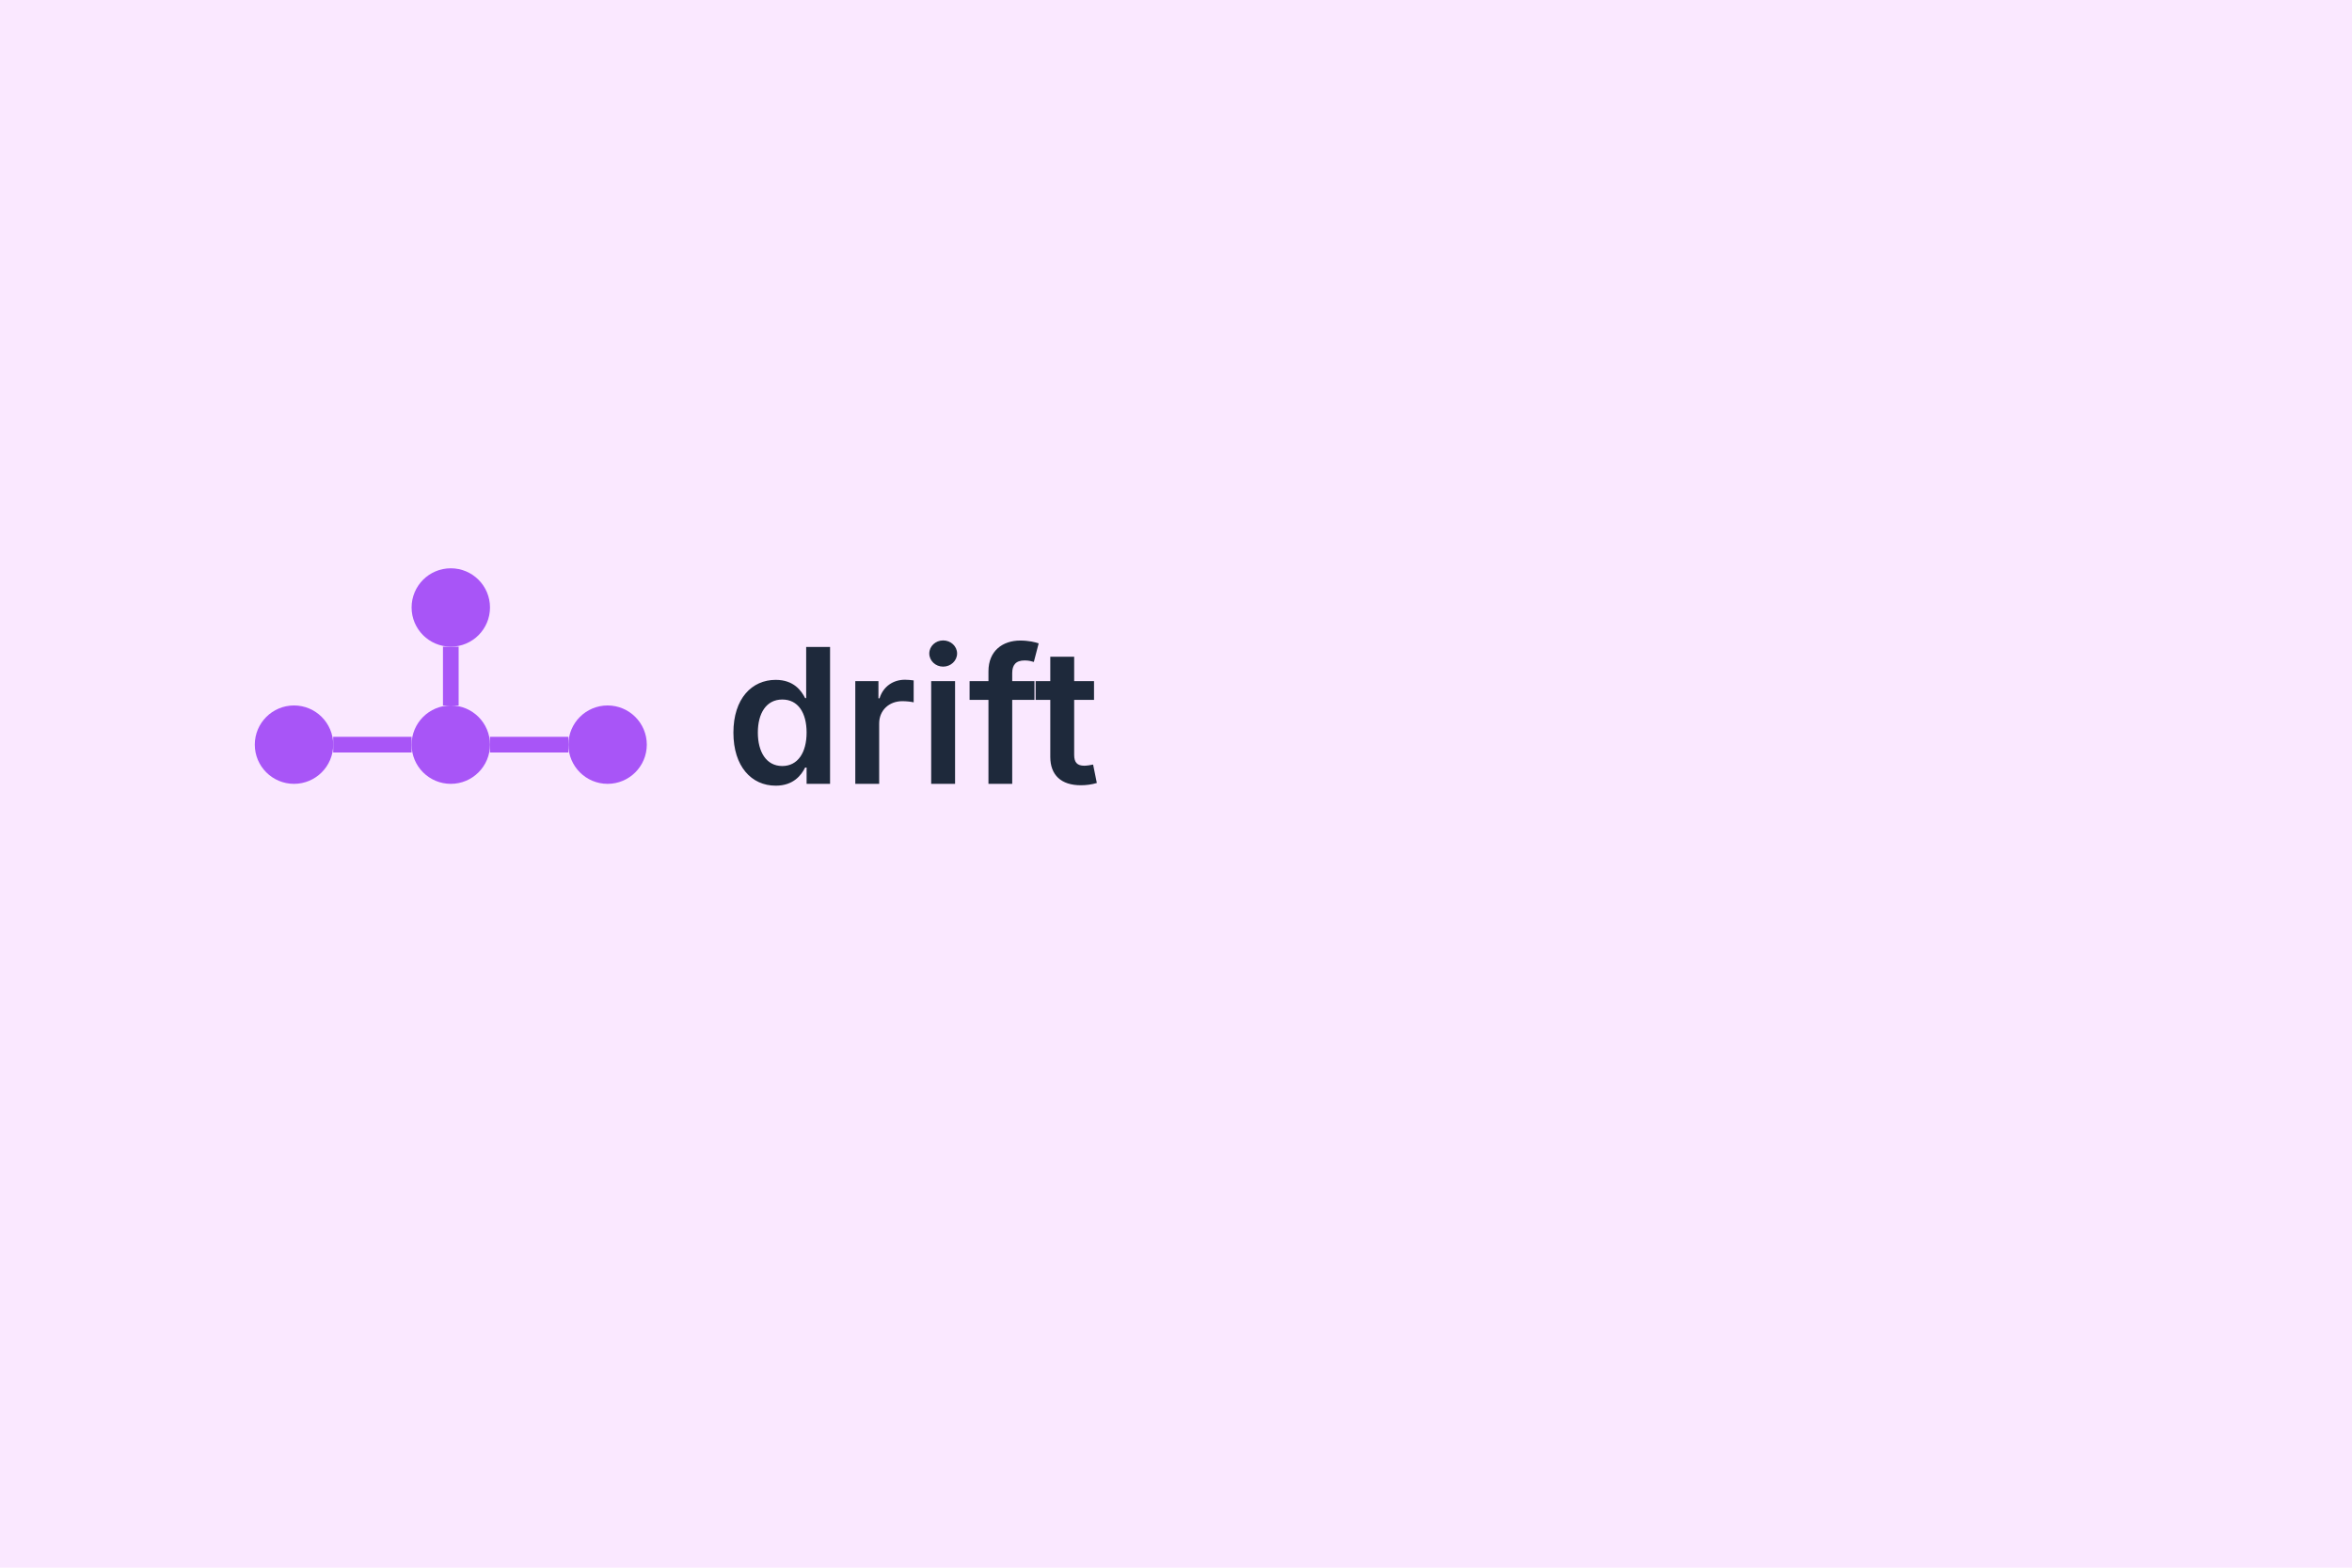
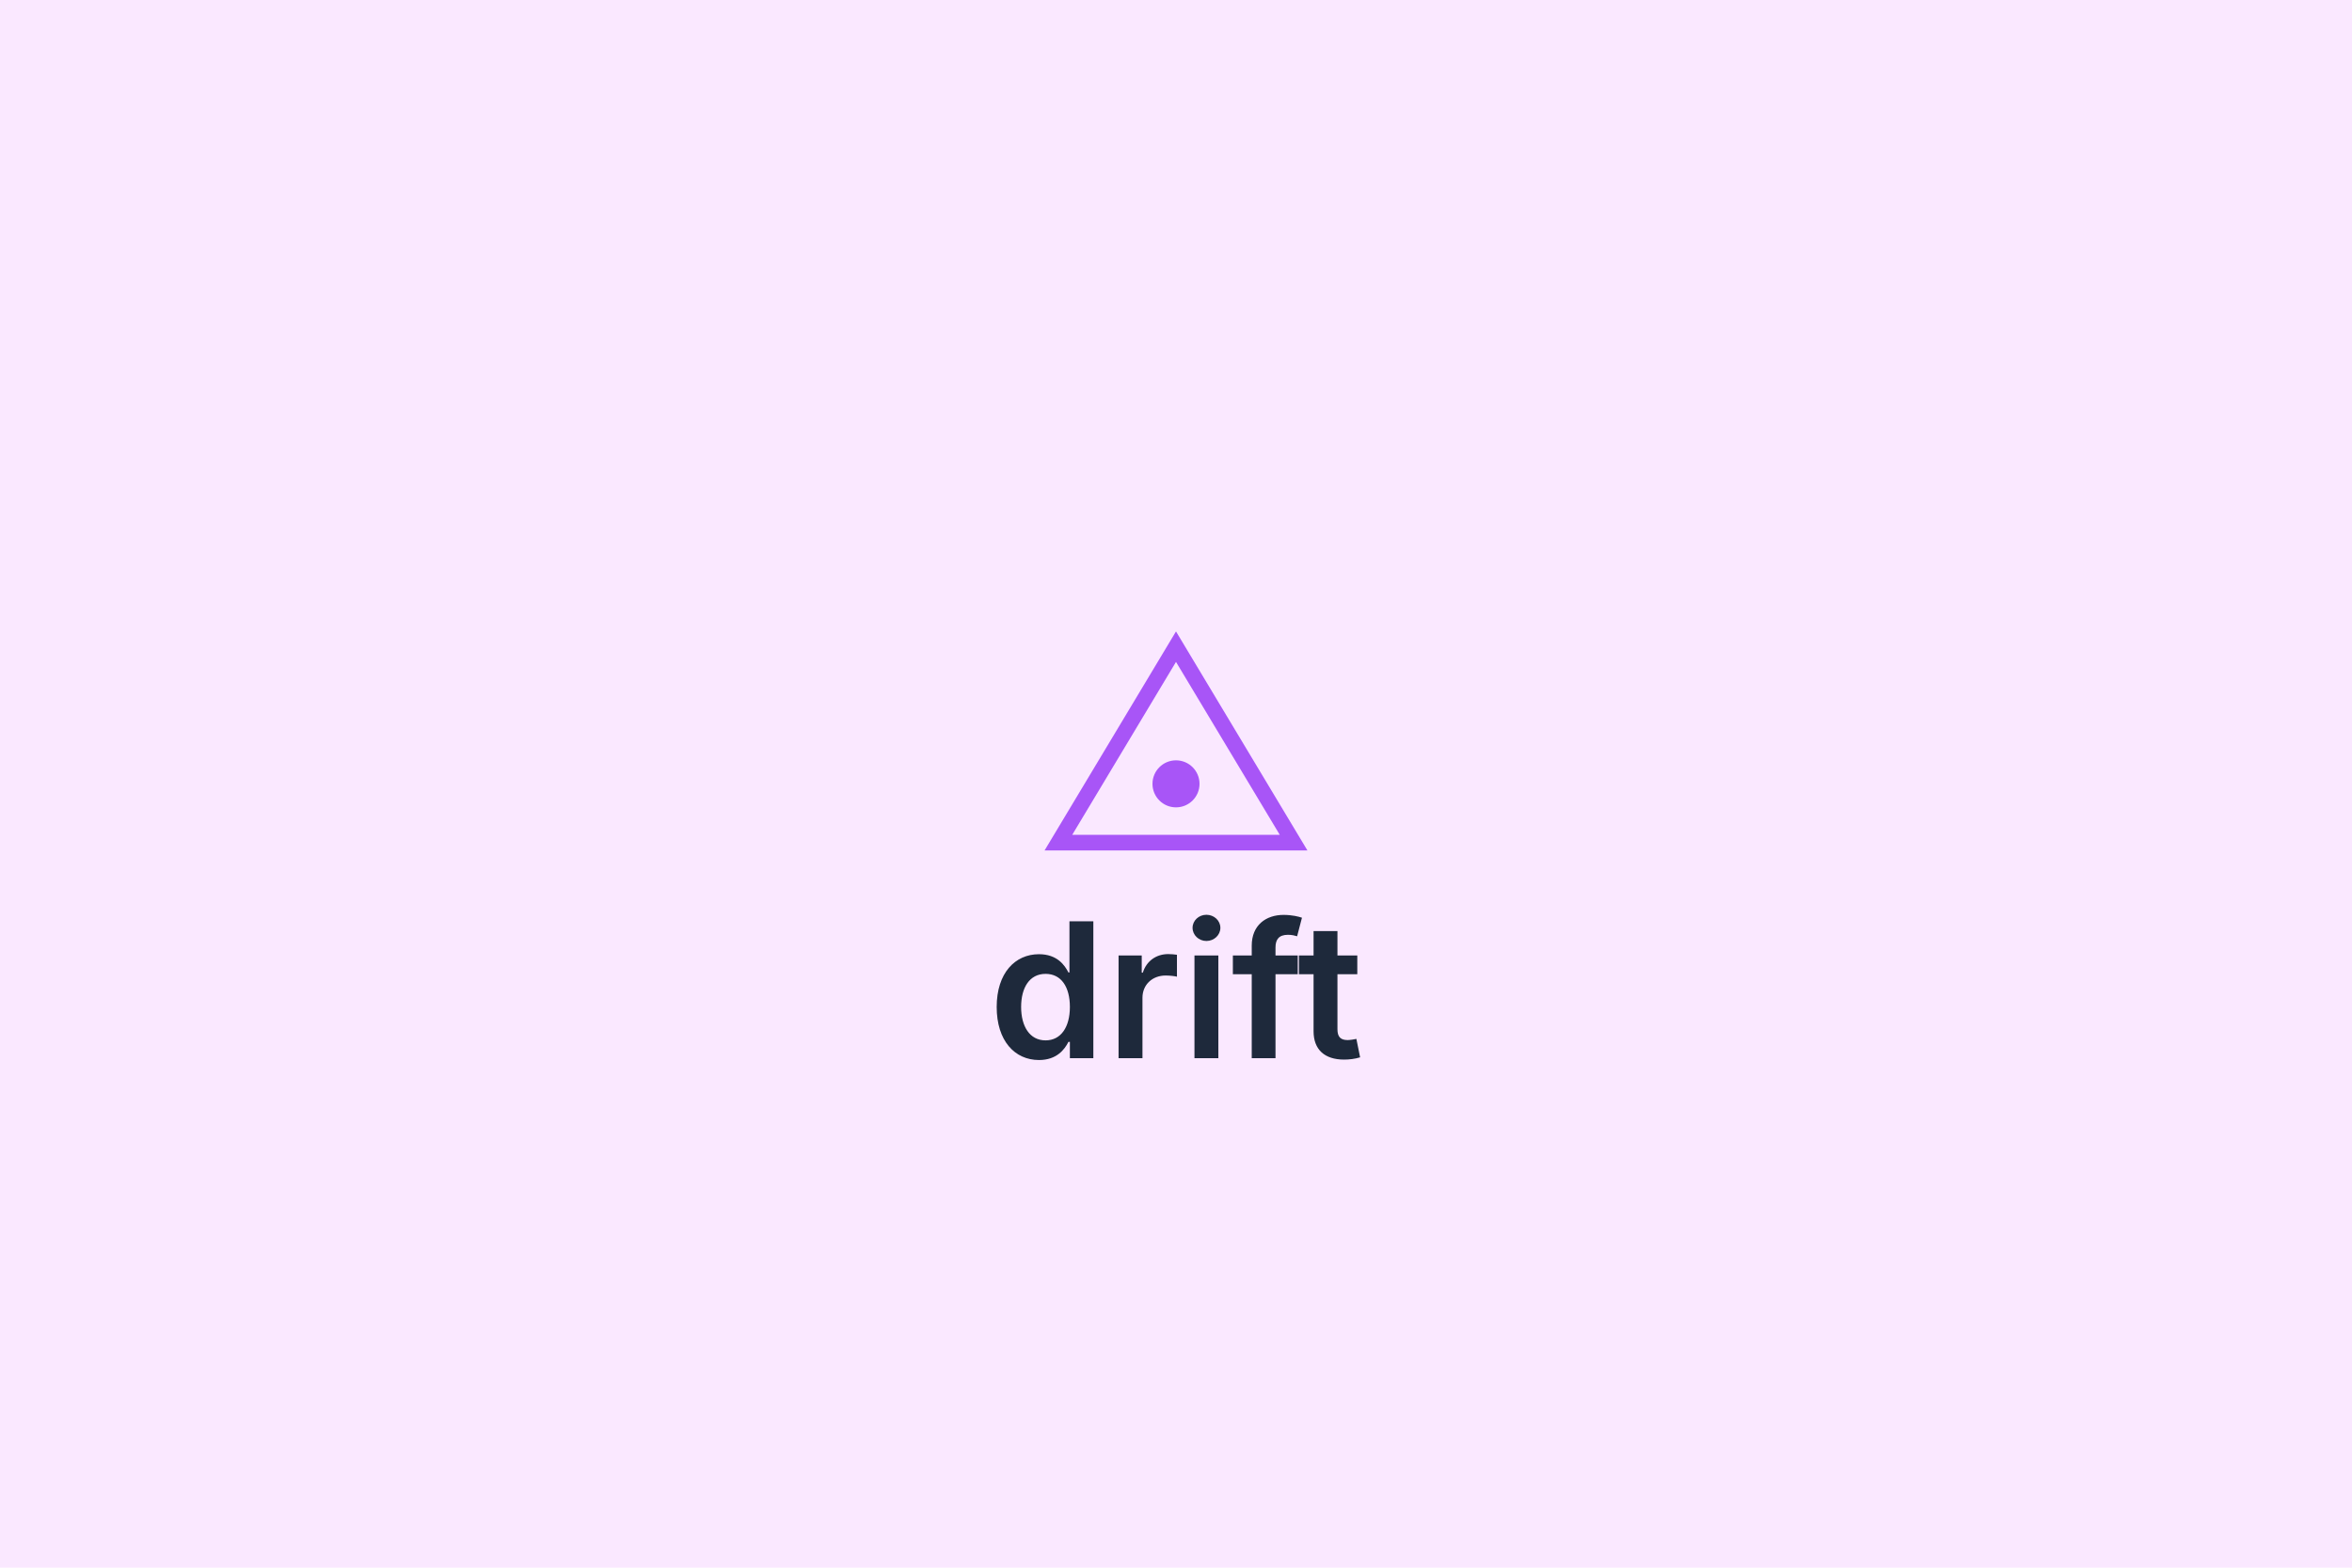
<svg xmlns="http://www.w3.org/2000/svg" width="600" height="400" viewBox="0 0 600 400">
  <rect width="600" height="400" fill="#fae8ff" />
-   <circle cx="75" cy="190" r="10" fill="#a855f7" />
-   <line x1="85" y1="190" x2="105" y2="190" stroke="#a855f7" stroke-width="4" />
-   <circle cx="115" cy="190" r="10" fill="#a855f7" />
-   <line x1="115" y1="180" x2="115" y2="165" stroke="#a855f7" stroke-width="4" />
-   <circle cx="115" cy="155" r="10" fill="#a855f7" />
-   <line x1="125" y1="190" x2="145" y2="190" stroke="#a855f7" stroke-width="4" />
-   <circle cx="155" cy="190" r="10" fill="#a855f7" />
-   <text x="185" y="200" font-family="'Inter', 'SF Pro Display', -apple-system, sans-serif" font-size="48" font-weight="600" fill="#1e293b" text-anchor="start">drift</text>
+   <polygon points="300,165 330,215 270,215" fill="none" stroke="#a855f7" stroke-width="4" />
+   <circle cx="300" cy="200" r="6" fill="#a855f7" />
+   <text x="300" y="270" font-family="'Inter', 'SF Pro Display', -apple-system, sans-serif" font-size="48" font-weight="600" fill="#1e293b" text-anchor="middle">drift</text>
</svg>
